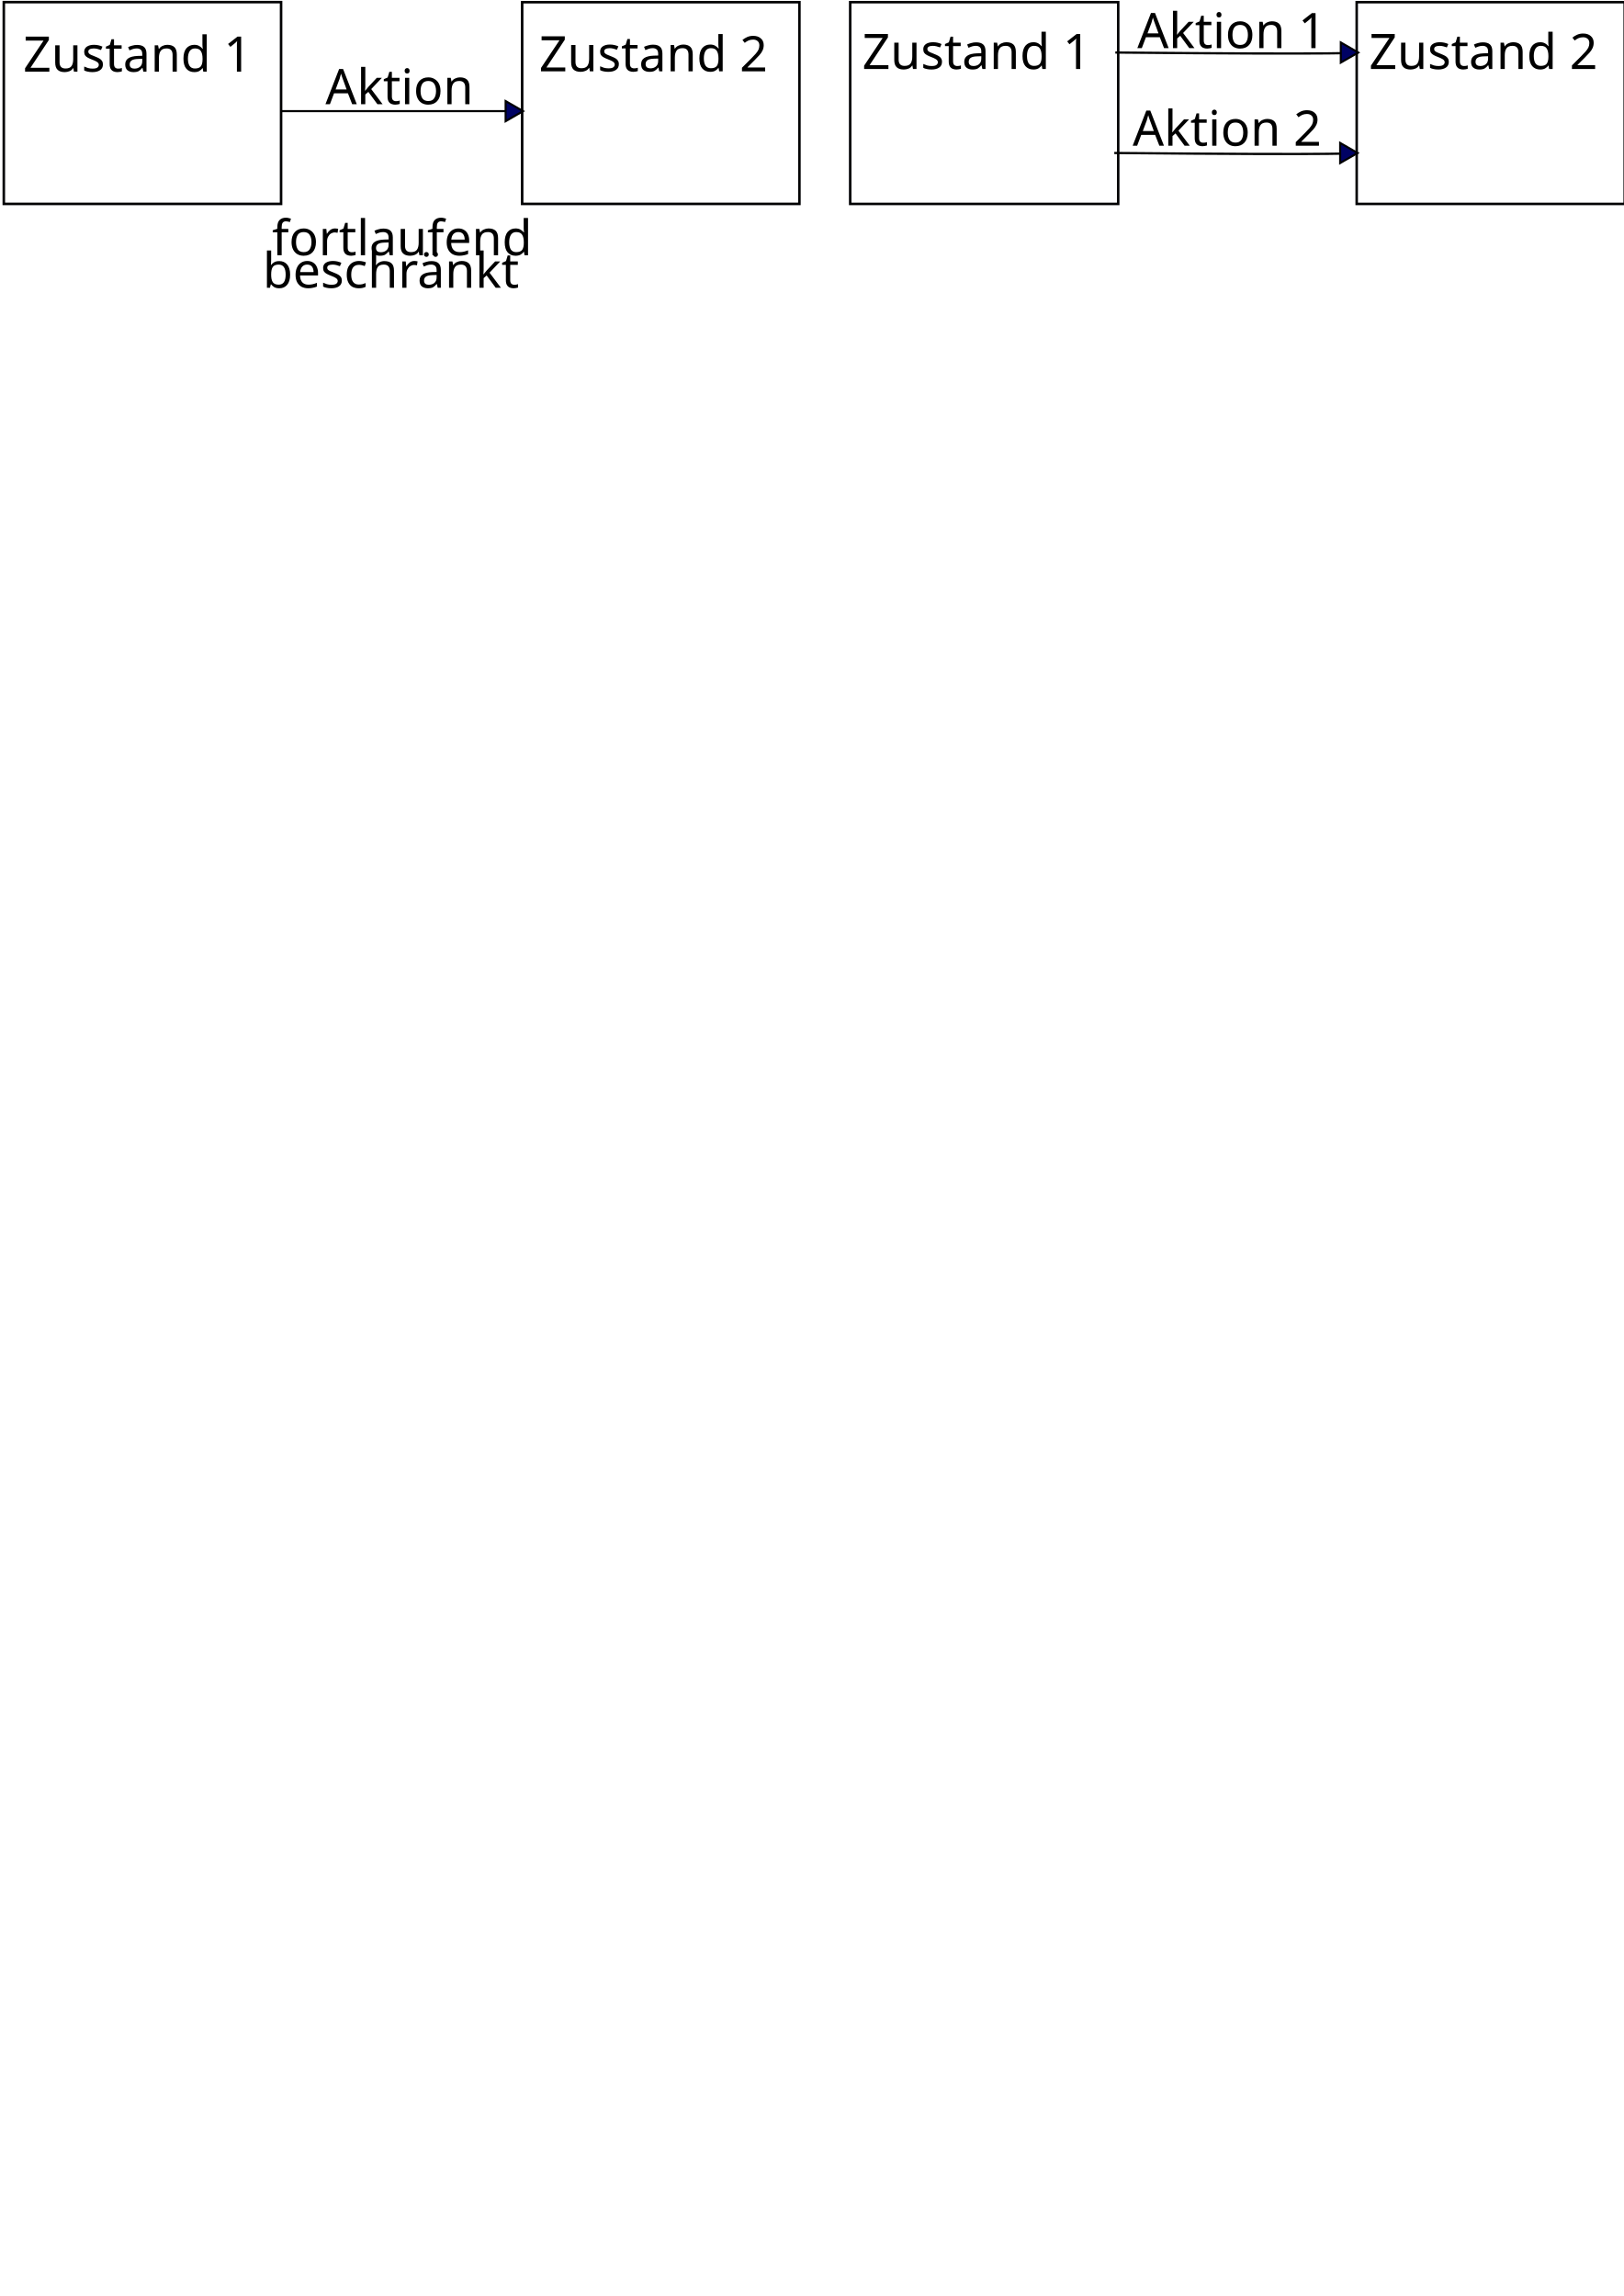
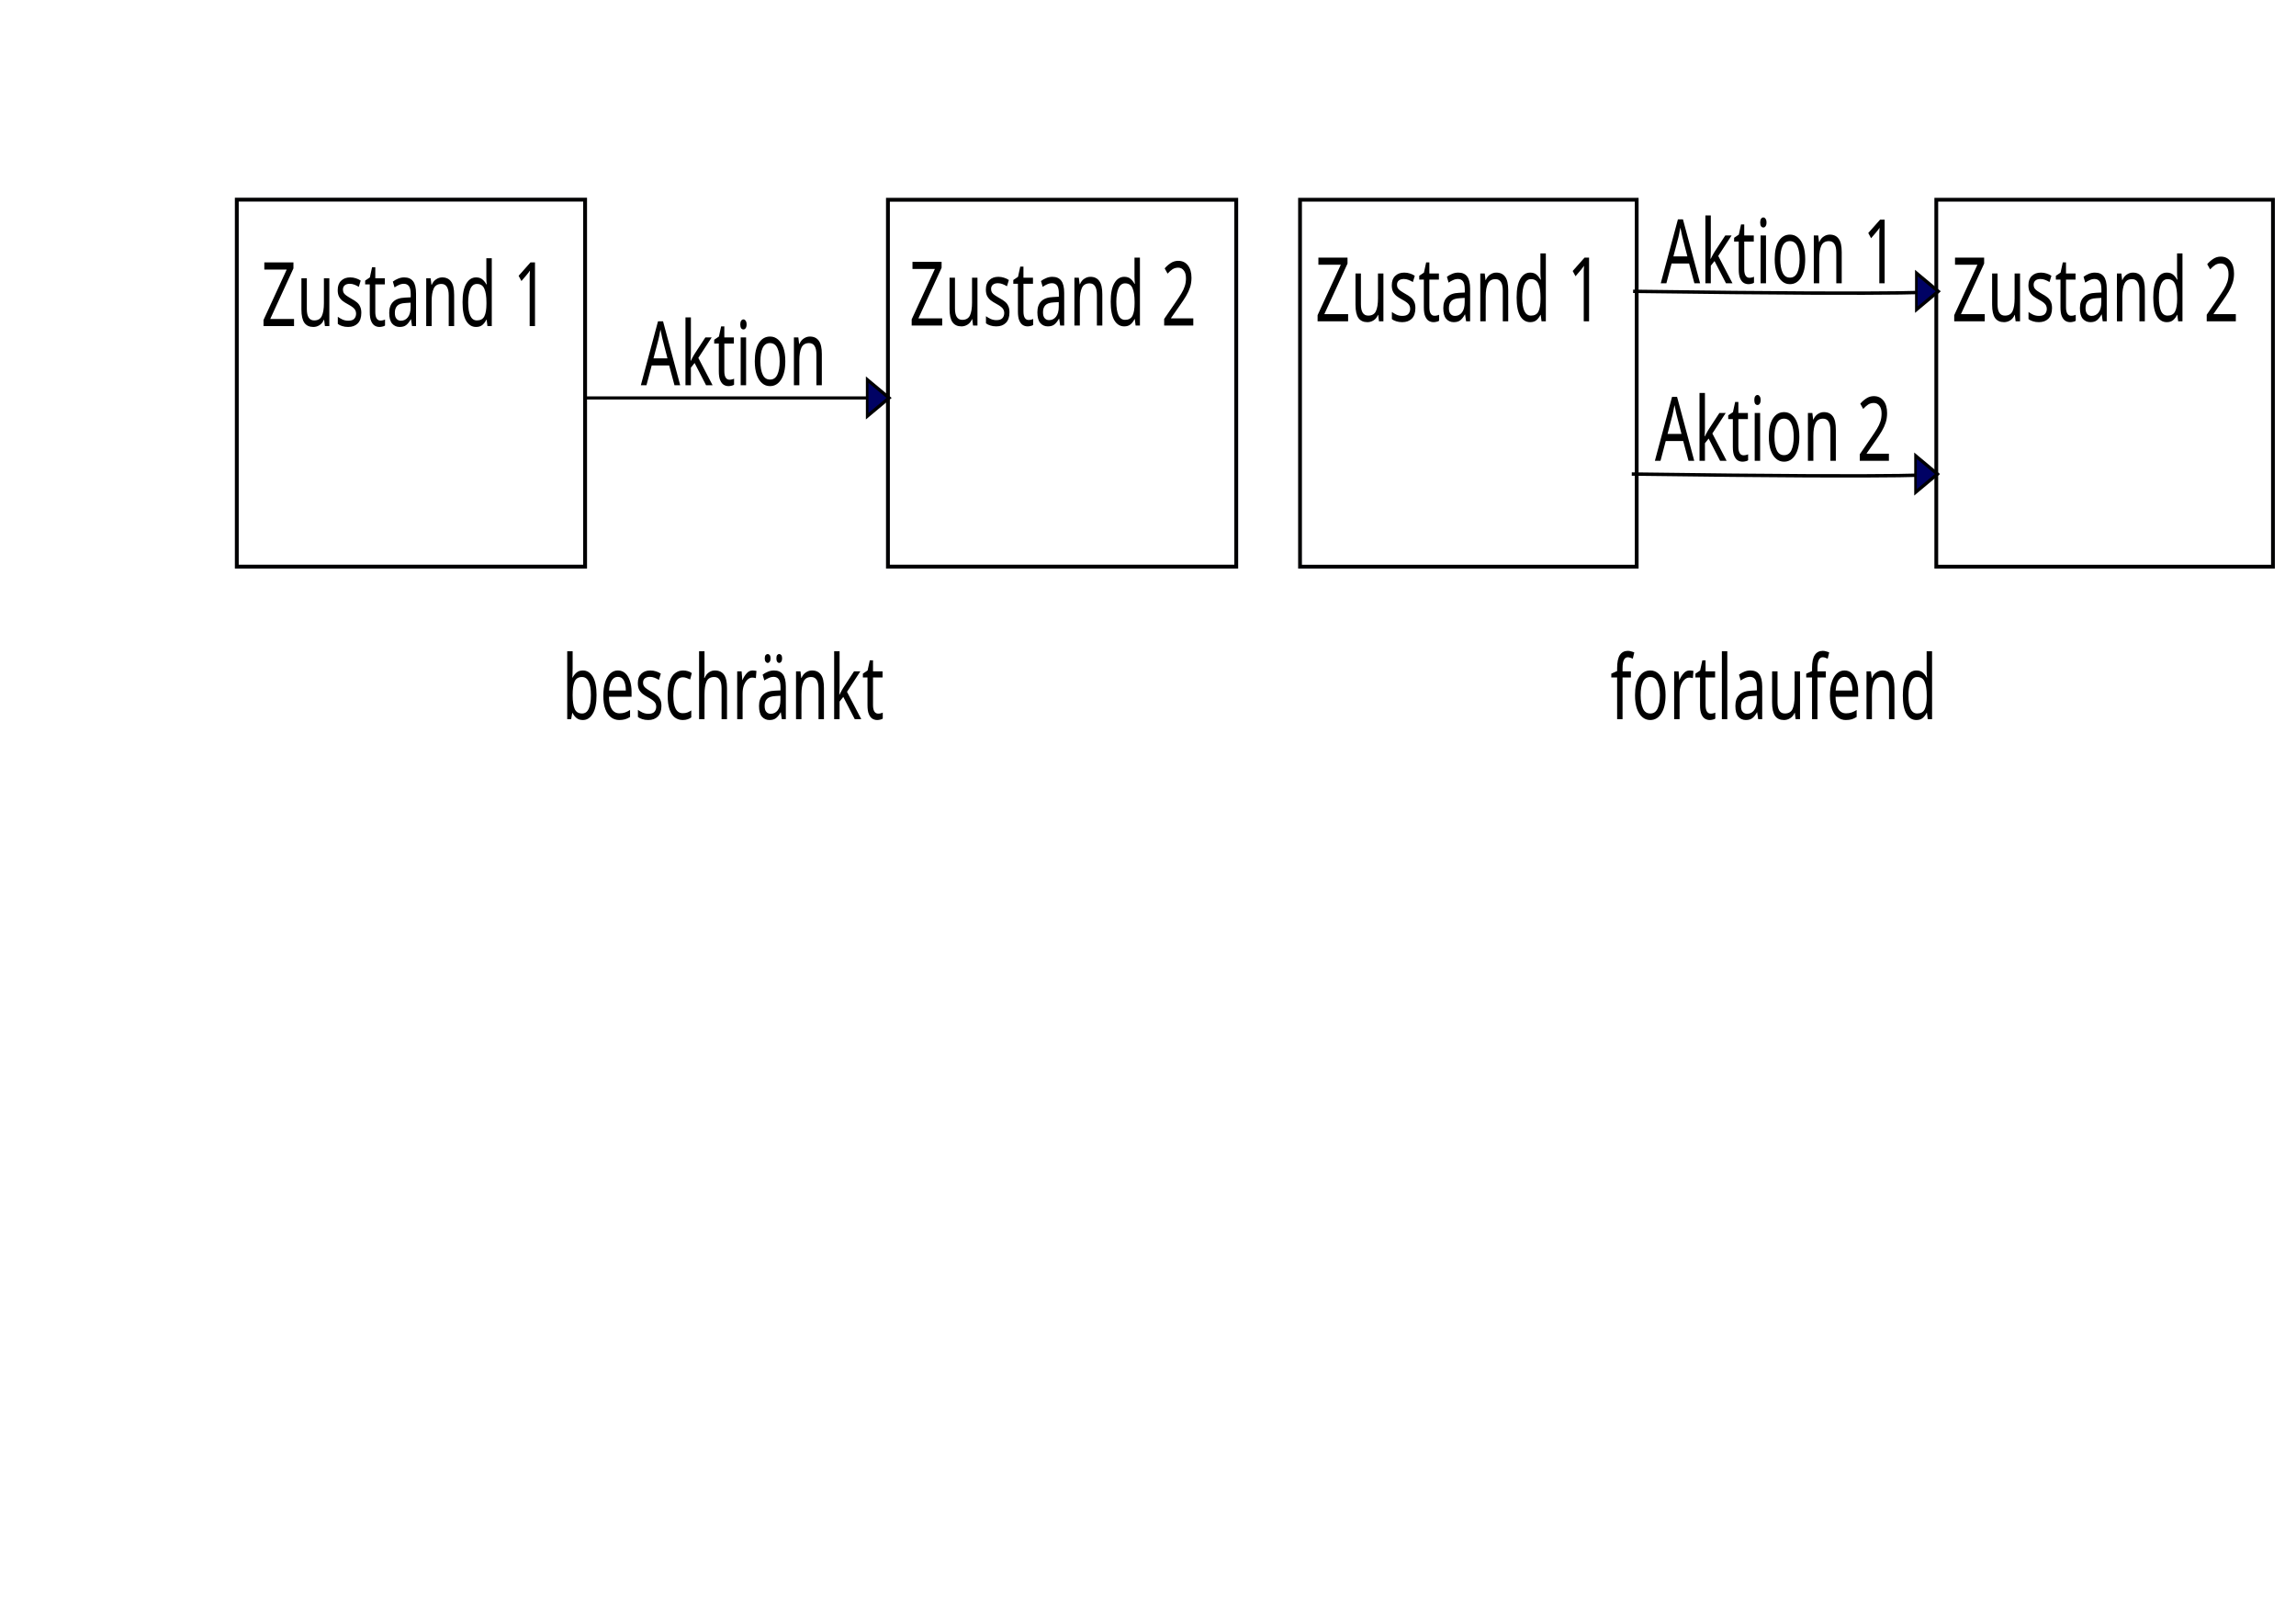
- <svg xmlns="http://www.w3.org/2000/svg" width="210mm" height="297mm" viewBox="0 0 210 297" version="1.1" id="svg8">
+ <svg xmlns="http://www.w3.org/2000/svg" width="297mm" height="210mm" viewBox="0 0 297 210" version="1.1" id="svg8">
  <defs id="defs2" />
-   <g id="layer1">
-     <rect style="fill:none;fill-opacity:1;stroke:#000002;stroke-width:0.329;stroke-miterlimit:4;stroke-dasharray:none;stroke-opacity:1" id="rect2275" width="35.86" height="26.102" x="0.492" y="0.273" />
-     <rect style="fill:none;fill-opacity:1;stroke:#000002;stroke-width:0.329;stroke-miterlimit:4;stroke-dasharray:none;stroke-opacity:1" id="rect2275-6" width="35.86" height="26.093" x="67.531" y="0.282" />
-     <rect style="fill:none;fill-opacity:1;stroke:#000002;stroke-width:0.324;stroke-miterlimit:4;stroke-dasharray:none;stroke-opacity:1" id="rect2275-6-4" width="34.662" height="26.099" x="109.959" y="0.279" />
-     <rect style="fill:none;fill-opacity:1;stroke:#000002;stroke-width:0.324;stroke-miterlimit:4;stroke-dasharray:none;stroke-opacity:1" id="rect2275-6-6" width="34.662" height="26.099" x="175.466" y="0.279" />
-     <path style="fill:none;stroke:#000000;stroke-width:0.29px;stroke-linecap:butt;stroke-linejoin:miter;stroke-opacity:1" d="m 144.115,19.79 c 31.467,0.294 31.467,0 31.467,0" id="path2315" />
-     <path style="fill:none;stroke:#000000;stroke-width:0.29px;stroke-linecap:butt;stroke-linejoin:miter;stroke-opacity:1" d="m 144.251,6.795 c 31.416,0.293 31.416,0 31.416,0" id="path2315-5" />
-     <path style="fill:none;stroke:#000000;stroke-width:0.267px;stroke-linecap:butt;stroke-linejoin:miter;stroke-opacity:1" d="m 36.38,14.377 c 31.269,0 31.269,0 31.269,0" id="path2341" />
-     <text xml:space="preserve" style="font-style:normal;font-weight:normal;font-size:10.583px;line-height:1.25;font-family:sans-serif;letter-spacing:0px;word-spacing:0px;fill:#000000;fill-opacity:1;stroke:none;stroke-width:0.265" x="3.007" y="9.266" id="text2345">
-       <tspan id="tspan2343" x="3.007" y="9.266" style="font-style:normal;font-variant:normal;font-weight:normal;font-stretch:normal;font-size:6.35px;font-family:sans-serif;-inkscape-font-specification:'sans-serif, Normal';font-variant-ligatures:normal;font-variant-caps:normal;font-variant-numeric:normal;font-feature-settings:normal;text-align:start;writing-mode:lr-tb;text-anchor:start;stroke-width:0.265">Zustand 1</tspan>
+   <g id="layer1" transform="translate(0,-87)">
+     <rect style="fill:none;fill-opacity:1;stroke:#000002;stroke-width:0.498;stroke-miterlimit:4;stroke-dasharray:none;stroke-opacity:1" id="rect2275" width="45.055" height="47.463" x="30.631" y="112.821" />
+     <rect style="fill:none;fill-opacity:1;stroke:#000002;stroke-width:0.498;stroke-miterlimit:4;stroke-dasharray:none;stroke-opacity:1" id="rect2275-6" width="45.055" height="47.447" x="114.859" y="112.836" />
+     <rect style="fill:none;fill-opacity:1;stroke:#000002;stroke-width:0.49;stroke-miterlimit:4;stroke-dasharray:none;stroke-opacity:1" id="rect2275-6-4" width="43.55" height="47.457" x="168.166" y="112.831" />
+     <rect style="fill:none;fill-opacity:1;stroke:#000002;stroke-width:0.49;stroke-miterlimit:4;stroke-dasharray:none;stroke-opacity:1" id="rect2275-6-6" width="43.55" height="47.457" x="250.47" y="112.831" />
+     <path style="fill:none;stroke:#000000;stroke-width:0.439px;stroke-linecap:butt;stroke-linejoin:miter;stroke-opacity:1" d="m 211.08,148.309 c 39.536,0.535 39.536,0 39.536,0" id="path2315" />
+     <path style="fill:none;stroke:#000000;stroke-width:0.438px;stroke-linecap:butt;stroke-linejoin:miter;stroke-opacity:1" d="m 211.251,124.679 c 39.471,0.533 39.471,0 39.471,0" id="path2315-5" />
+     <path style="fill:none;stroke:#000000;stroke-width:0.404px;stroke-linecap:butt;stroke-linejoin:miter;stroke-opacity:1" d="m 75.72,138.466 c 39.287,0 39.287,0 39.287,0" id="path2341" />
+     <text xml:space="preserve" style="font-style:normal;font-weight:normal;font-size:15.997px;line-height:1.25;font-family:sans-serif;letter-spacing:0px;word-spacing:0px;fill:#000000;fill-opacity:1;stroke:none;stroke-width:0.4" x="40.649" y="107.373" id="text2345" transform="scale(0.8312433,1.203017)">
+       <tspan id="tspan2343" x="40.649" y="107.373" style="font-style:normal;font-variant:normal;font-weight:normal;font-stretch:normal;font-size:9.598px;font-family:sans-serif;-inkscape-font-specification:'sans-serif, Normal';font-variant-ligatures:normal;font-variant-caps:normal;font-variant-numeric:normal;font-feature-settings:normal;text-align:start;writing-mode:lr-tb;text-anchor:start;stroke-width:0.4">Zustand 1</tspan>
    </text>
-     <text xml:space="preserve" style="font-style:normal;font-weight:normal;font-size:10.583px;line-height:1.25;font-family:sans-serif;letter-spacing:0px;word-spacing:0px;fill:#000000;fill-opacity:1;stroke:none;stroke-width:0.265" x="111.529" y="8.927" id="text2345-3">
-       <tspan id="tspan2343-8" x="111.529" y="8.927" style="font-style:normal;font-variant:normal;font-weight:normal;font-stretch:normal;font-size:6.35px;font-family:sans-serif;-inkscape-font-specification:'sans-serif, Normal';font-variant-ligatures:normal;font-variant-caps:normal;font-variant-numeric:normal;font-feature-settings:normal;text-align:start;writing-mode:lr-tb;text-anchor:start;stroke-width:0.265">Zustand 1</tspan>
+     <text xml:space="preserve" style="font-style:normal;font-weight:normal;font-size:15.997px;line-height:1.25;font-family:sans-serif;letter-spacing:0px;word-spacing:0px;fill:#000000;fill-opacity:1;stroke:none;stroke-width:0.4" x="204.679" y="106.861" id="text2345-3" transform="scale(0.8312433,1.203017)">
+       <tspan id="tspan2343-8" x="204.679" y="106.861" style="font-style:normal;font-variant:normal;font-weight:normal;font-stretch:normal;font-size:9.598px;font-family:sans-serif;-inkscape-font-specification:'sans-serif, Normal';font-variant-ligatures:normal;font-variant-caps:normal;font-variant-numeric:normal;font-feature-settings:normal;text-align:start;writing-mode:lr-tb;text-anchor:start;stroke-width:0.4">Zustand 1</tspan>
    </text>
-     <text xml:space="preserve" style="font-style:normal;font-weight:normal;font-size:10.583px;line-height:1.25;font-family:sans-serif;letter-spacing:0px;word-spacing:0px;fill:#000000;fill-opacity:1;stroke:none;stroke-width:0.265" x="69.736" y="9.228" id="text2345-8">
-       <tspan id="tspan2343-0" x="69.736" y="9.228" style="font-style:normal;font-variant:normal;font-weight:normal;font-stretch:normal;font-size:6.35px;font-family:sans-serif;-inkscape-font-specification:'sans-serif, Normal';font-variant-ligatures:normal;font-variant-caps:normal;font-variant-numeric:normal;font-feature-settings:normal;text-align:start;writing-mode:lr-tb;text-anchor:start;stroke-width:0.265">Zustand 2</tspan>
+     <text xml:space="preserve" style="font-style:normal;font-weight:normal;font-size:15.997px;line-height:1.25;font-family:sans-serif;letter-spacing:0px;word-spacing:0px;fill:#000000;fill-opacity:1;stroke:none;stroke-width:0.4" x="141.511" y="107.315" id="text2345-8" transform="scale(0.8312433,1.203017)">
+       <tspan id="tspan2343-0" x="141.511" y="107.315" style="font-style:normal;font-variant:normal;font-weight:normal;font-stretch:normal;font-size:9.598px;font-family:sans-serif;-inkscape-font-specification:'sans-serif, Normal';font-variant-ligatures:normal;font-variant-caps:normal;font-variant-numeric:normal;font-feature-settings:normal;text-align:start;writing-mode:lr-tb;text-anchor:start;stroke-width:0.4">Zustand 2</tspan>
    </text>
-     <text xml:space="preserve" style="font-style:normal;font-weight:normal;font-size:10.583px;line-height:1.25;font-family:sans-serif;letter-spacing:0px;word-spacing:0px;fill:#000000;fill-opacity:1;stroke:none;stroke-width:0.265" x="177.073" y="8.927" id="text2345-37">
-       <tspan id="tspan2343-5" x="177.073" y="8.927" style="font-style:normal;font-variant:normal;font-weight:normal;font-stretch:normal;font-size:6.35px;font-family:sans-serif;-inkscape-font-specification:'sans-serif, Normal';font-variant-ligatures:normal;font-variant-caps:normal;font-variant-numeric:normal;font-feature-settings:normal;text-align:start;writing-mode:lr-tb;text-anchor:start;stroke-width:0.265">Zustand 2</tspan>
-       <tspan x="177.073" y="22.156" style="font-style:normal;font-variant:normal;font-weight:normal;font-stretch:normal;font-size:6.35px;font-family:sans-serif;-inkscape-font-specification:'sans-serif, Normal';font-variant-ligatures:normal;font-variant-caps:normal;font-variant-numeric:normal;font-feature-settings:normal;text-align:start;writing-mode:lr-tb;text-anchor:start;stroke-width:0.265" id="tspan2381" />
+     <text xml:space="preserve" style="font-style:normal;font-weight:normal;font-size:15.997px;line-height:1.25;font-family:sans-serif;letter-spacing:0px;word-spacing:0px;fill:#000000;fill-opacity:1;stroke:none;stroke-width:0.4" x="303.749" y="106.861" id="text2345-37" transform="scale(0.8312433,1.203017)">
+       <tspan id="tspan2343-5" x="303.749" y="106.861" style="font-style:normal;font-variant:normal;font-weight:normal;font-stretch:normal;font-size:9.598px;font-family:sans-serif;-inkscape-font-specification:'sans-serif, Normal';font-variant-ligatures:normal;font-variant-caps:normal;font-variant-numeric:normal;font-feature-settings:normal;text-align:start;writing-mode:lr-tb;text-anchor:start;stroke-width:0.4">Zustand 2</tspan>
+       <tspan x="303.749" y="126.857" style="font-style:normal;font-variant:normal;font-weight:normal;font-stretch:normal;font-size:9.598px;font-family:sans-serif;-inkscape-font-specification:'sans-serif, Normal';font-variant-ligatures:normal;font-variant-caps:normal;font-variant-numeric:normal;font-feature-settings:normal;text-align:start;writing-mode:lr-tb;text-anchor:start;stroke-width:0.4" id="tspan2381" />
    </text>
-     <text xml:space="preserve" style="font-style:normal;font-weight:normal;font-size:10.583px;line-height:1.25;font-family:sans-serif;letter-spacing:0px;word-spacing:0px;fill:#000000;fill-opacity:1;stroke:none;stroke-width:0.265" x="42.093" y="13.475" id="text2385">
-       <tspan id="tspan2383" x="42.093" y="13.475" style="font-style:normal;font-variant:normal;font-weight:normal;font-stretch:normal;font-size:6.35px;font-family:sans-serif;-inkscape-font-specification:'sans-serif, Normal';font-variant-ligatures:normal;font-variant-caps:normal;font-variant-numeric:normal;font-feature-settings:normal;text-align:start;writing-mode:lr-tb;text-anchor:start;stroke-width:0.265">Aktion</tspan>
+     <text xml:space="preserve" style="font-style:normal;font-weight:normal;font-size:15.997px;line-height:1.25;font-family:sans-serif;letter-spacing:0px;word-spacing:0px;fill:#000000;fill-opacity:1;stroke:none;stroke-width:0.4" x="99.728" y="113.735" id="text2385" transform="scale(0.8312433,1.203017)">
+       <tspan id="tspan2383" x="99.728" y="113.735" style="font-style:normal;font-variant:normal;font-weight:normal;font-stretch:normal;font-size:9.598px;font-family:sans-serif;-inkscape-font-specification:'sans-serif, Normal';font-variant-ligatures:normal;font-variant-caps:normal;font-variant-numeric:normal;font-feature-settings:normal;text-align:start;writing-mode:lr-tb;text-anchor:start;stroke-width:0.4">Aktion</tspan>
    </text>
-     <text xml:space="preserve" style="font-style:normal;font-weight:normal;font-size:10.583px;line-height:1.25;font-family:sans-serif;letter-spacing:0px;word-spacing:0px;fill:#000000;fill-opacity:1;stroke:none;stroke-width:0.265" x="147.099" y="6.221" id="text2385-6">
-       <tspan id="tspan2383-3" x="147.099" y="6.221" style="font-style:normal;font-variant:normal;font-weight:normal;font-stretch:normal;font-size:6.35px;font-family:sans-serif;-inkscape-font-specification:'sans-serif, Normal';font-variant-ligatures:normal;font-variant-caps:normal;font-variant-numeric:normal;font-feature-settings:normal;text-align:start;writing-mode:lr-tb;text-anchor:start;stroke-width:0.265">Aktion 1</tspan>
+     <text xml:space="preserve" style="font-style:normal;font-weight:normal;font-size:15.997px;line-height:1.25;font-family:sans-serif;letter-spacing:0px;word-spacing:0px;fill:#000000;fill-opacity:1;stroke:none;stroke-width:0.4" x="258.442" y="102.771" id="text2385-6" transform="scale(0.8312433,1.203017)">
+       <tspan id="tspan2383-3" x="258.442" y="102.771" style="font-style:normal;font-variant:normal;font-weight:normal;font-stretch:normal;font-size:9.598px;font-family:sans-serif;-inkscape-font-specification:'sans-serif, Normal';font-variant-ligatures:normal;font-variant-caps:normal;font-variant-numeric:normal;font-feature-settings:normal;text-align:start;writing-mode:lr-tb;text-anchor:start;stroke-width:0.4">Aktion 1</tspan>
    </text>
-     <text xml:space="preserve" style="font-style:normal;font-weight:normal;font-size:10.583px;line-height:1.25;font-family:sans-serif;letter-spacing:0px;word-spacing:0px;fill:#000000;fill-opacity:1;stroke:none;stroke-width:0.265" x="146.493" y="18.849" id="text2385-6-3">
-       <tspan id="tspan2383-3-9" x="146.493" y="18.849" style="font-style:normal;font-variant:normal;font-weight:normal;font-stretch:normal;font-size:6.35px;font-family:sans-serif;-inkscape-font-specification:'sans-serif, Normal';font-variant-ligatures:normal;font-variant-caps:normal;font-variant-numeric:normal;font-feature-settings:normal;text-align:start;writing-mode:lr-tb;text-anchor:start;stroke-width:0.265">Aktion 2</tspan>
+     <text xml:space="preserve" style="font-style:normal;font-weight:normal;font-size:15.997px;line-height:1.25;font-family:sans-serif;letter-spacing:0px;word-spacing:0px;fill:#000000;fill-opacity:1;stroke:none;stroke-width:0.4" x="257.527" y="121.858" id="text2385-6-3" transform="scale(0.8312433,1.203017)">
+       <tspan id="tspan2383-3-9" x="257.527" y="121.858" style="font-style:normal;font-variant:normal;font-weight:normal;font-stretch:normal;font-size:9.598px;font-family:sans-serif;-inkscape-font-specification:'sans-serif, Normal';font-variant-ligatures:normal;font-variant-caps:normal;font-variant-numeric:normal;font-feature-settings:normal;text-align:start;writing-mode:lr-tb;text-anchor:start;stroke-width:0.4">Aktion 2</tspan>
    </text>
-     <path style="fill:#000264;fill-opacity:1;stroke:#000002;stroke-width:0.265;stroke-miterlimit:4;stroke-dasharray:none;stroke-opacity:1" id="path2433" d="m 67.649,14.377 -2.255,1.302 v -2.604 z" />
-     <path style="fill:#000264;fill-opacity:1;stroke:#000002;stroke-width:0.265;stroke-miterlimit:4;stroke-dasharray:none;stroke-opacity:1" id="path2433-4" d="m 175.666,6.795 -2.255,1.302 V 5.493 Z" />
-     <path style="fill:#000264;fill-opacity:1;stroke:#000002;stroke-width:0.265;stroke-miterlimit:4;stroke-dasharray:none;stroke-opacity:1" id="path2433-45" d="m 175.582,19.79 -2.255,1.302 V 18.488 Z" />
-     <text xml:space="preserve" style="font-style:normal;font-weight:normal;font-size:10.583px;line-height:1.25;font-family:sans-serif;letter-spacing:0px;word-spacing:0px;fill:#000000;fill-opacity:1;stroke:none;stroke-width:0.265" x="35.178" y="33.018" id="text2458">
-       <tspan id="tspan2456" x="35.178" y="33.018" style="stroke-width:0.265;-inkscape-font-specification:'sans-serif, Normal';font-family:sans-serif;font-weight:normal;font-style:normal;font-stretch:normal;font-variant:normal;font-size:6.35px;text-anchor:start;text-align:start;writing-mode:lr;font-variant-ligatures:normal;font-variant-caps:normal;font-variant-numeric:normal;font-feature-settings:normal">fortlaufend</tspan>
+     <path style="fill:#000264;fill-opacity:1;stroke:#000002;stroke-width:0.265;stroke-miterlimit:4;stroke-dasharray:none;stroke-opacity:1" id="path2433" d="m 97.715,126.825 -2.255,1.302 v -2.604 z" transform="matrix(1.256414,0,0,1.818347,-7.763882,-92.14593)" />
+     <path style="fill:#000264;fill-opacity:1;stroke:#000002;stroke-width:0.265;stroke-miterlimit:4;stroke-dasharray:none;stroke-opacity:1" id="path2433-4" d="m 205.733,119.243 -2.255,1.302 v -2.604 z" transform="matrix(1.256414,0,0,1.818347,-7.763882,-92.14593)" />
+     <path style="fill:#000264;fill-opacity:1;stroke:#000002;stroke-width:0.265;stroke-miterlimit:4;stroke-dasharray:none;stroke-opacity:1" id="path2433-45" d="m 205.648,132.238 -2.255,1.302 v -2.604 z" transform="matrix(1.256414,0,0,1.818347,-7.763882,-92.14593)" />
+     <text xml:space="preserve" style="font-style:normal;font-weight:normal;font-size:15.997px;line-height:1.25;font-family:sans-serif;letter-spacing:0px;word-spacing:0px;fill:#000000;fill-opacity:1;stroke:none;stroke-width:0.4" x="250.604" y="149.636" id="text2458" transform="scale(0.8312433,1.203017)">
+       <tspan id="tspan2456" x="250.604" y="149.636" style="font-style:normal;font-variant:normal;font-weight:normal;font-stretch:normal;font-size:9.598px;font-family:sans-serif;-inkscape-font-specification:'sans-serif, Normal';font-variant-ligatures:normal;font-variant-caps:normal;font-variant-numeric:normal;font-feature-settings:normal;text-align:start;writing-mode:lr-tb;text-anchor:start;stroke-width:0.4">fortlaufend</tspan>
    </text>
-     <text xml:space="preserve" style="font-style:normal;font-weight:normal;font-size:10.583px;line-height:1.25;font-family:sans-serif;letter-spacing:0px;word-spacing:0px;fill:#000000;fill-opacity:1;stroke:none;stroke-width:0.265" x="33.975" y="37.227" id="text2462">
-       <tspan id="tspan2460" x="33.975" y="37.227" style="font-style:normal;font-variant:normal;font-weight:normal;font-stretch:normal;font-size:6.35px;font-family:sans-serif;-inkscape-font-specification:'sans-serif, Normal';font-variant-ligatures:normal;font-variant-caps:normal;font-variant-numeric:normal;font-feature-settings:normal;text-align:start;writing-mode:lr-tb;text-anchor:start;stroke-width:0.265">beschränkt</tspan>
+     <text xml:space="preserve" style="font-style:normal;font-weight:normal;font-size:15.997px;line-height:1.25;font-family:sans-serif;letter-spacing:0px;word-spacing:0px;fill:#000000;fill-opacity:1;stroke:none;stroke-width:0.4" x="87.457" y="149.636" id="text2462" transform="scale(0.8312433,1.203017)">
+       <tspan id="tspan2460" x="87.457" y="149.636" style="font-style:normal;font-variant:normal;font-weight:normal;font-stretch:normal;font-size:9.598px;font-family:sans-serif;-inkscape-font-specification:'sans-serif, Normal';font-variant-ligatures:normal;font-variant-caps:normal;font-variant-numeric:normal;font-feature-settings:normal;text-align:start;writing-mode:lr-tb;text-anchor:start;stroke-width:0.4">beschränkt</tspan>
    </text>
  </g>
</svg>
